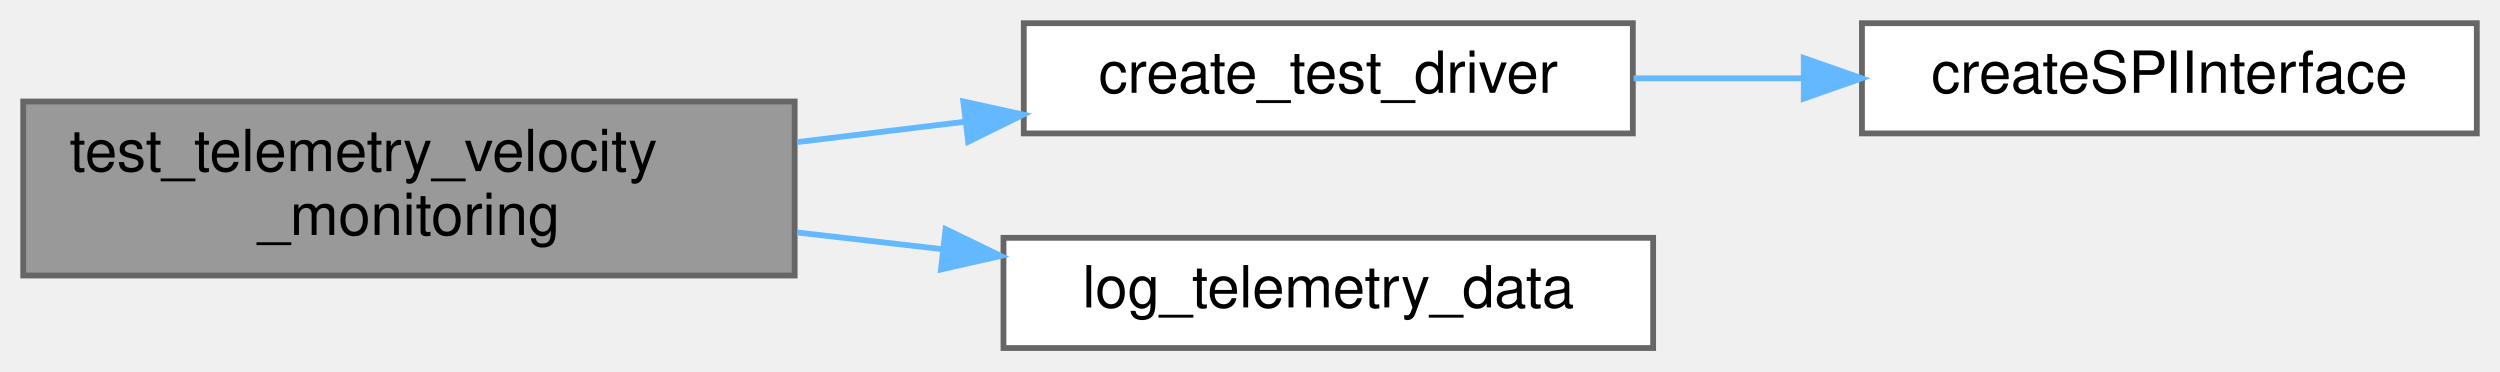
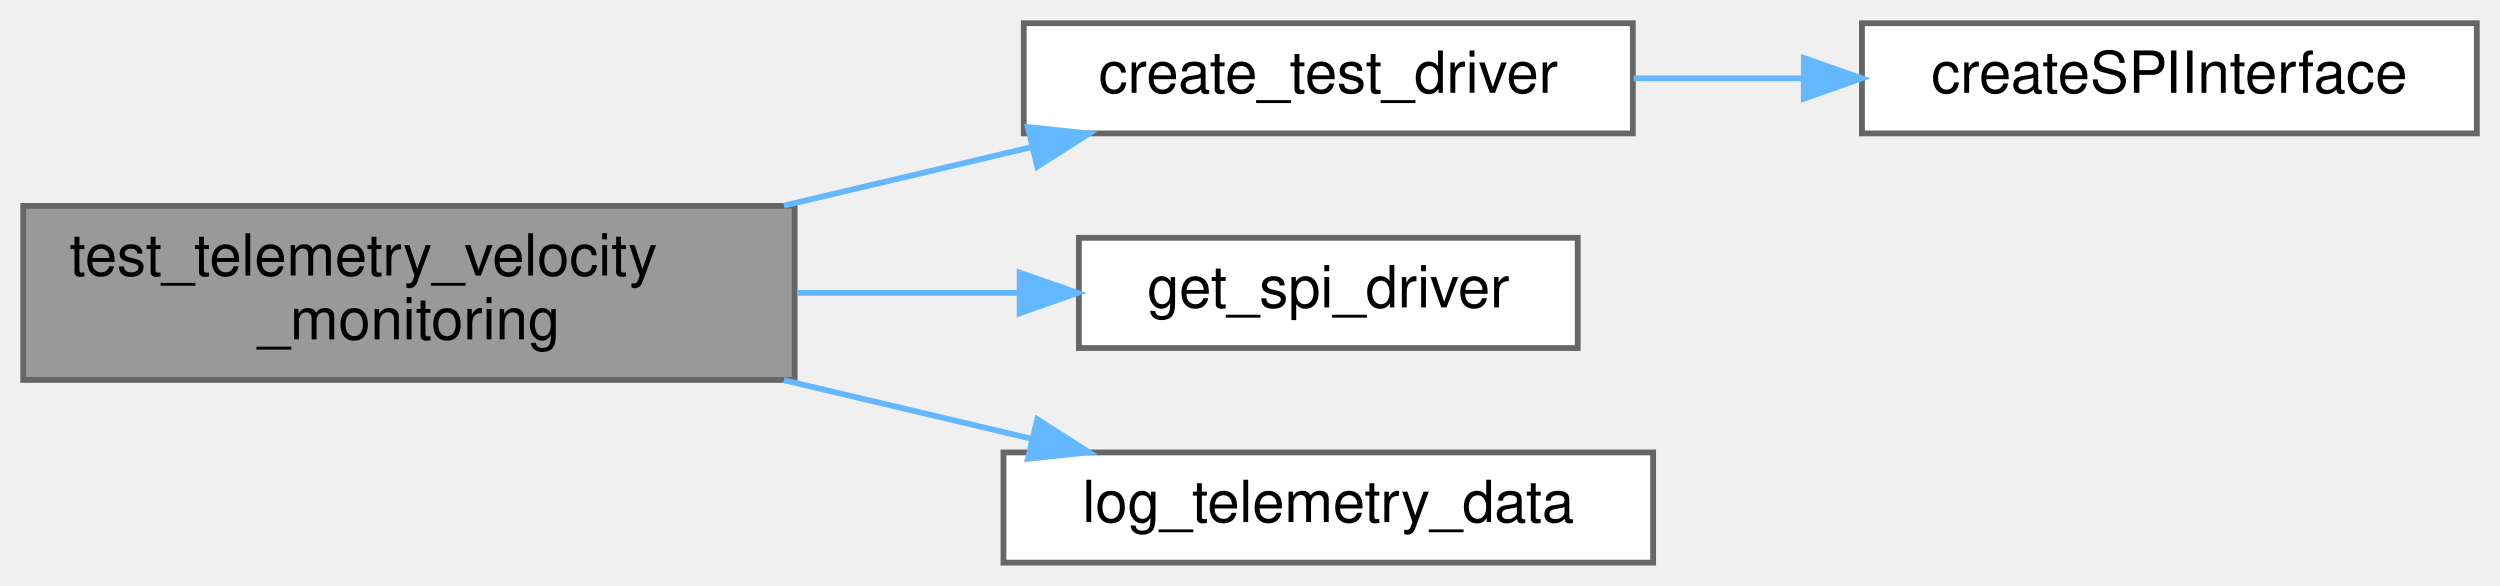
- <svg xmlns="http://www.w3.org/2000/svg" xmlns:xlink="http://www.w3.org/1999/xlink" width="431pt" height="64pt" viewBox="0.00 0.00 431.00 64.00">
-   <g id="graph0" class="graph" transform="scale(1 1) rotate(0) translate(4 60)">
+ <svg xmlns="http://www.w3.org/2000/svg" xmlns:xlink="http://www.w3.org/1999/xlink" width="431pt" height="101pt" viewBox="0.00 0.00 431.00 101.00">
+   <g id="graph0" class="graph" transform="scale(1 1) rotate(0) translate(4 97)">
    <g id="Node000001" class="node">
      <g id="a_Node000001">
        <a xlink:title=" ">
-           <polygon fill="#999999" stroke="#666666" points="133,-42.5 0,-42.5 0,-12.5 133,-12.5 133,-42.5" />
-           <text text-anchor="start" x="8" y="-30.5" font-family="Helvetica,sans-Serif" font-size="10.00">test_telemetry_velocity</text>
-           <text text-anchor="middle" x="66.5" y="-19.5" font-family="Helvetica,sans-Serif" font-size="10.00">_monitoring</text>
+           <polygon fill="#999999" stroke="#666666" points="133,-61.5 0,-61.5 0,-31.5 133,-31.5 133,-61.5" />
+           <text text-anchor="start" x="8" y="-49.5" font-family="Helvetica,sans-Serif" font-size="10.00">test_telemetry_velocity</text>
+           <text text-anchor="middle" x="66.5" y="-38.5" font-family="Helvetica,sans-Serif" font-size="10.00">_monitoring</text>
        </a>
      </g>
    </g>
    <g id="Node000002" class="node">
      <g id="a_Node000002">
-         <a xlink:href="bootloader__comprehensive__test_8cpp.html#a193b30ef3686c5852a972b9995d3ee6e" target="_top" xlink:title=" ">
-           <polygon fill="white" stroke="#666666" points="277.5,-56 172.5,-56 172.5,-37 277.5,-37 277.5,-56" />
-           <text text-anchor="middle" x="225" y="-44" font-family="Helvetica,sans-Serif" font-size="10.00">create_test_driver</text>
+         <a xlink:href="bootloader__comprehensive__test_8cpp.html#aa4b964f2e72243853c2158a57d229994" target="_top" xlink:title=" ">
+           <polygon fill="white" stroke="#666666" points="277.5,-93 172.5,-93 172.5,-74 277.5,-74 277.5,-93" />
+           <text text-anchor="middle" x="225" y="-81" font-family="Helvetica,sans-Serif" font-size="10.00">create_test_driver</text>
        </a>
      </g>
    </g>
    <g id="edge1_Node000001_Node000002" class="edge">
      <g id="a_edge1_Node000001_Node000002">
        <a xlink:title=" ">
-           <path fill="none" stroke="#63b8ff" d="M133.42,-35.5C142.99,-36.66 152.81,-37.86 162.29,-39.01" />
-           <polygon fill="#63b8ff" stroke="#63b8ff" points="162.07,-42.51 172.42,-40.24 162.92,-35.56 162.07,-42.51" />
+           <path fill="none" stroke="#63b8ff" d="M131.15,-61.55C145.32,-64.9 160.14,-68.4 173.68,-71.6" />
+           <polygon fill="#63b8ff" stroke="#63b8ff" points="173.21,-75.09 183.75,-73.98 174.82,-68.28 173.21,-75.09" />
        </a>
      </g>
    </g>
    <g id="Node000004" class="node">
      <g id="a_Node000004">
-         <a xlink:href="telemetry__comprehensive__test_8cpp.html#a1747c1efdce438b256df6c7f22c9efba" target="_top" xlink:title=" ">
-           <polygon fill="white" stroke="#666666" points="281,-19 169,-19 169,0 281,0 281,-19" />
-           <text text-anchor="middle" x="225" y="-7" font-family="Helvetica,sans-Serif" font-size="10.00">log_telemetry_data</text>
+         <a xlink:href="telemetry__comprehensive__test_8cpp.html#aebf799c67d25511553f77937723a4c57" target="_top" xlink:title=" ">
+           <polygon fill="white" stroke="#666666" points="268,-56 182,-56 182,-37 268,-37 268,-56" />
+           <text text-anchor="middle" x="225" y="-44" font-family="Helvetica,sans-Serif" font-size="10.00">get_spi_driver</text>
        </a>
      </g>
    </g>
    <g id="edge3_Node000001_Node000004" class="edge">
      <g id="a_edge3_Node000001_Node000004">
        <a xlink:title=" ">
-           <path fill="none" stroke="#63b8ff" d="M133.42,-19.92C141.73,-18.96 150.24,-17.98 158.54,-17.03" />
-           <polygon fill="#63b8ff" stroke="#63b8ff" points="159.02,-20.5 168.55,-15.88 158.22,-13.54 159.02,-20.5" />
+           <path fill="none" stroke="#63b8ff" d="M133.42,-46.5C146.21,-46.5 159.45,-46.5 171.73,-46.5" />
+           <polygon fill="#63b8ff" stroke="#63b8ff" points="171.79,-50 181.79,-46.5 171.79,-43 171.79,-50" />
+         </a>
+       </g>
+     </g>
+     <g id="Node000005" class="node">
+       <g id="a_Node000005">
+         <a xlink:href="telemetry__comprehensive__test_8cpp.html#a962a06830f4a0826596f8482a0532679" target="_top" xlink:title=" ">
+           <polygon fill="white" stroke="#666666" points="281,-19 169,-19 169,0 281,0 281,-19" />
+           <text text-anchor="middle" x="225" y="-7" font-family="Helvetica,sans-Serif" font-size="10.00">log_telemetry_data</text>
+         </a>
+       </g>
+     </g>
+     <g id="edge4_Node000001_Node000005" class="edge">
+       <g id="a_edge4_Node000001_Node000005">
+         <a xlink:title=" ">
+           <path fill="none" stroke="#63b8ff" d="M131.15,-31.45C145.32,-28.1 160.14,-24.6 173.68,-21.4" />
+           <polygon fill="#63b8ff" stroke="#63b8ff" points="174.82,-24.72 183.75,-19.02 173.21,-17.91 174.82,-24.72" />
        </a>
      </g>
    </g>
    <g id="Node000003" class="node">
      <g id="a_Node000003">
        <a xlink:href="esp32__tmc9660__bus_8hpp.html#a6a65828a097e44c42edb1c62d89ee262" target="_top" xlink:title="Create and initialize SPI communication interface.">
-           <polygon fill="white" stroke="#666666" points="423,-56 317,-56 317,-37 423,-37 423,-56" />
-           <text text-anchor="middle" x="370" y="-44" font-family="Helvetica,sans-Serif" font-size="10.00">createSPIInterface</text>
+           <polygon fill="white" stroke="#666666" points="423,-93 317,-93 317,-74 423,-74 423,-93" />
+           <text text-anchor="middle" x="370" y="-81" font-family="Helvetica,sans-Serif" font-size="10.00">createSPIInterface</text>
        </a>
      </g>
    </g>
    <g id="edge2_Node000002_Node000003" class="edge">
      <g id="a_edge2_Node000002_Node000003">
        <a xlink:title=" ">
-           <path fill="none" stroke="#63b8ff" d="M277.63,-46.5C287.13,-46.5 297.14,-46.5 306.91,-46.5" />
-           <polygon fill="#63b8ff" stroke="#63b8ff" points="306.97,-50 316.97,-46.5 306.97,-43 306.97,-50" />
+           <path fill="none" stroke="#63b8ff" d="M277.63,-83.5C287.13,-83.5 297.14,-83.5 306.91,-83.5" />
+           <polygon fill="#63b8ff" stroke="#63b8ff" points="306.97,-87 316.97,-83.5 306.97,-80 306.97,-87" />
        </a>
      </g>
    </g>
  </g>
</svg>
